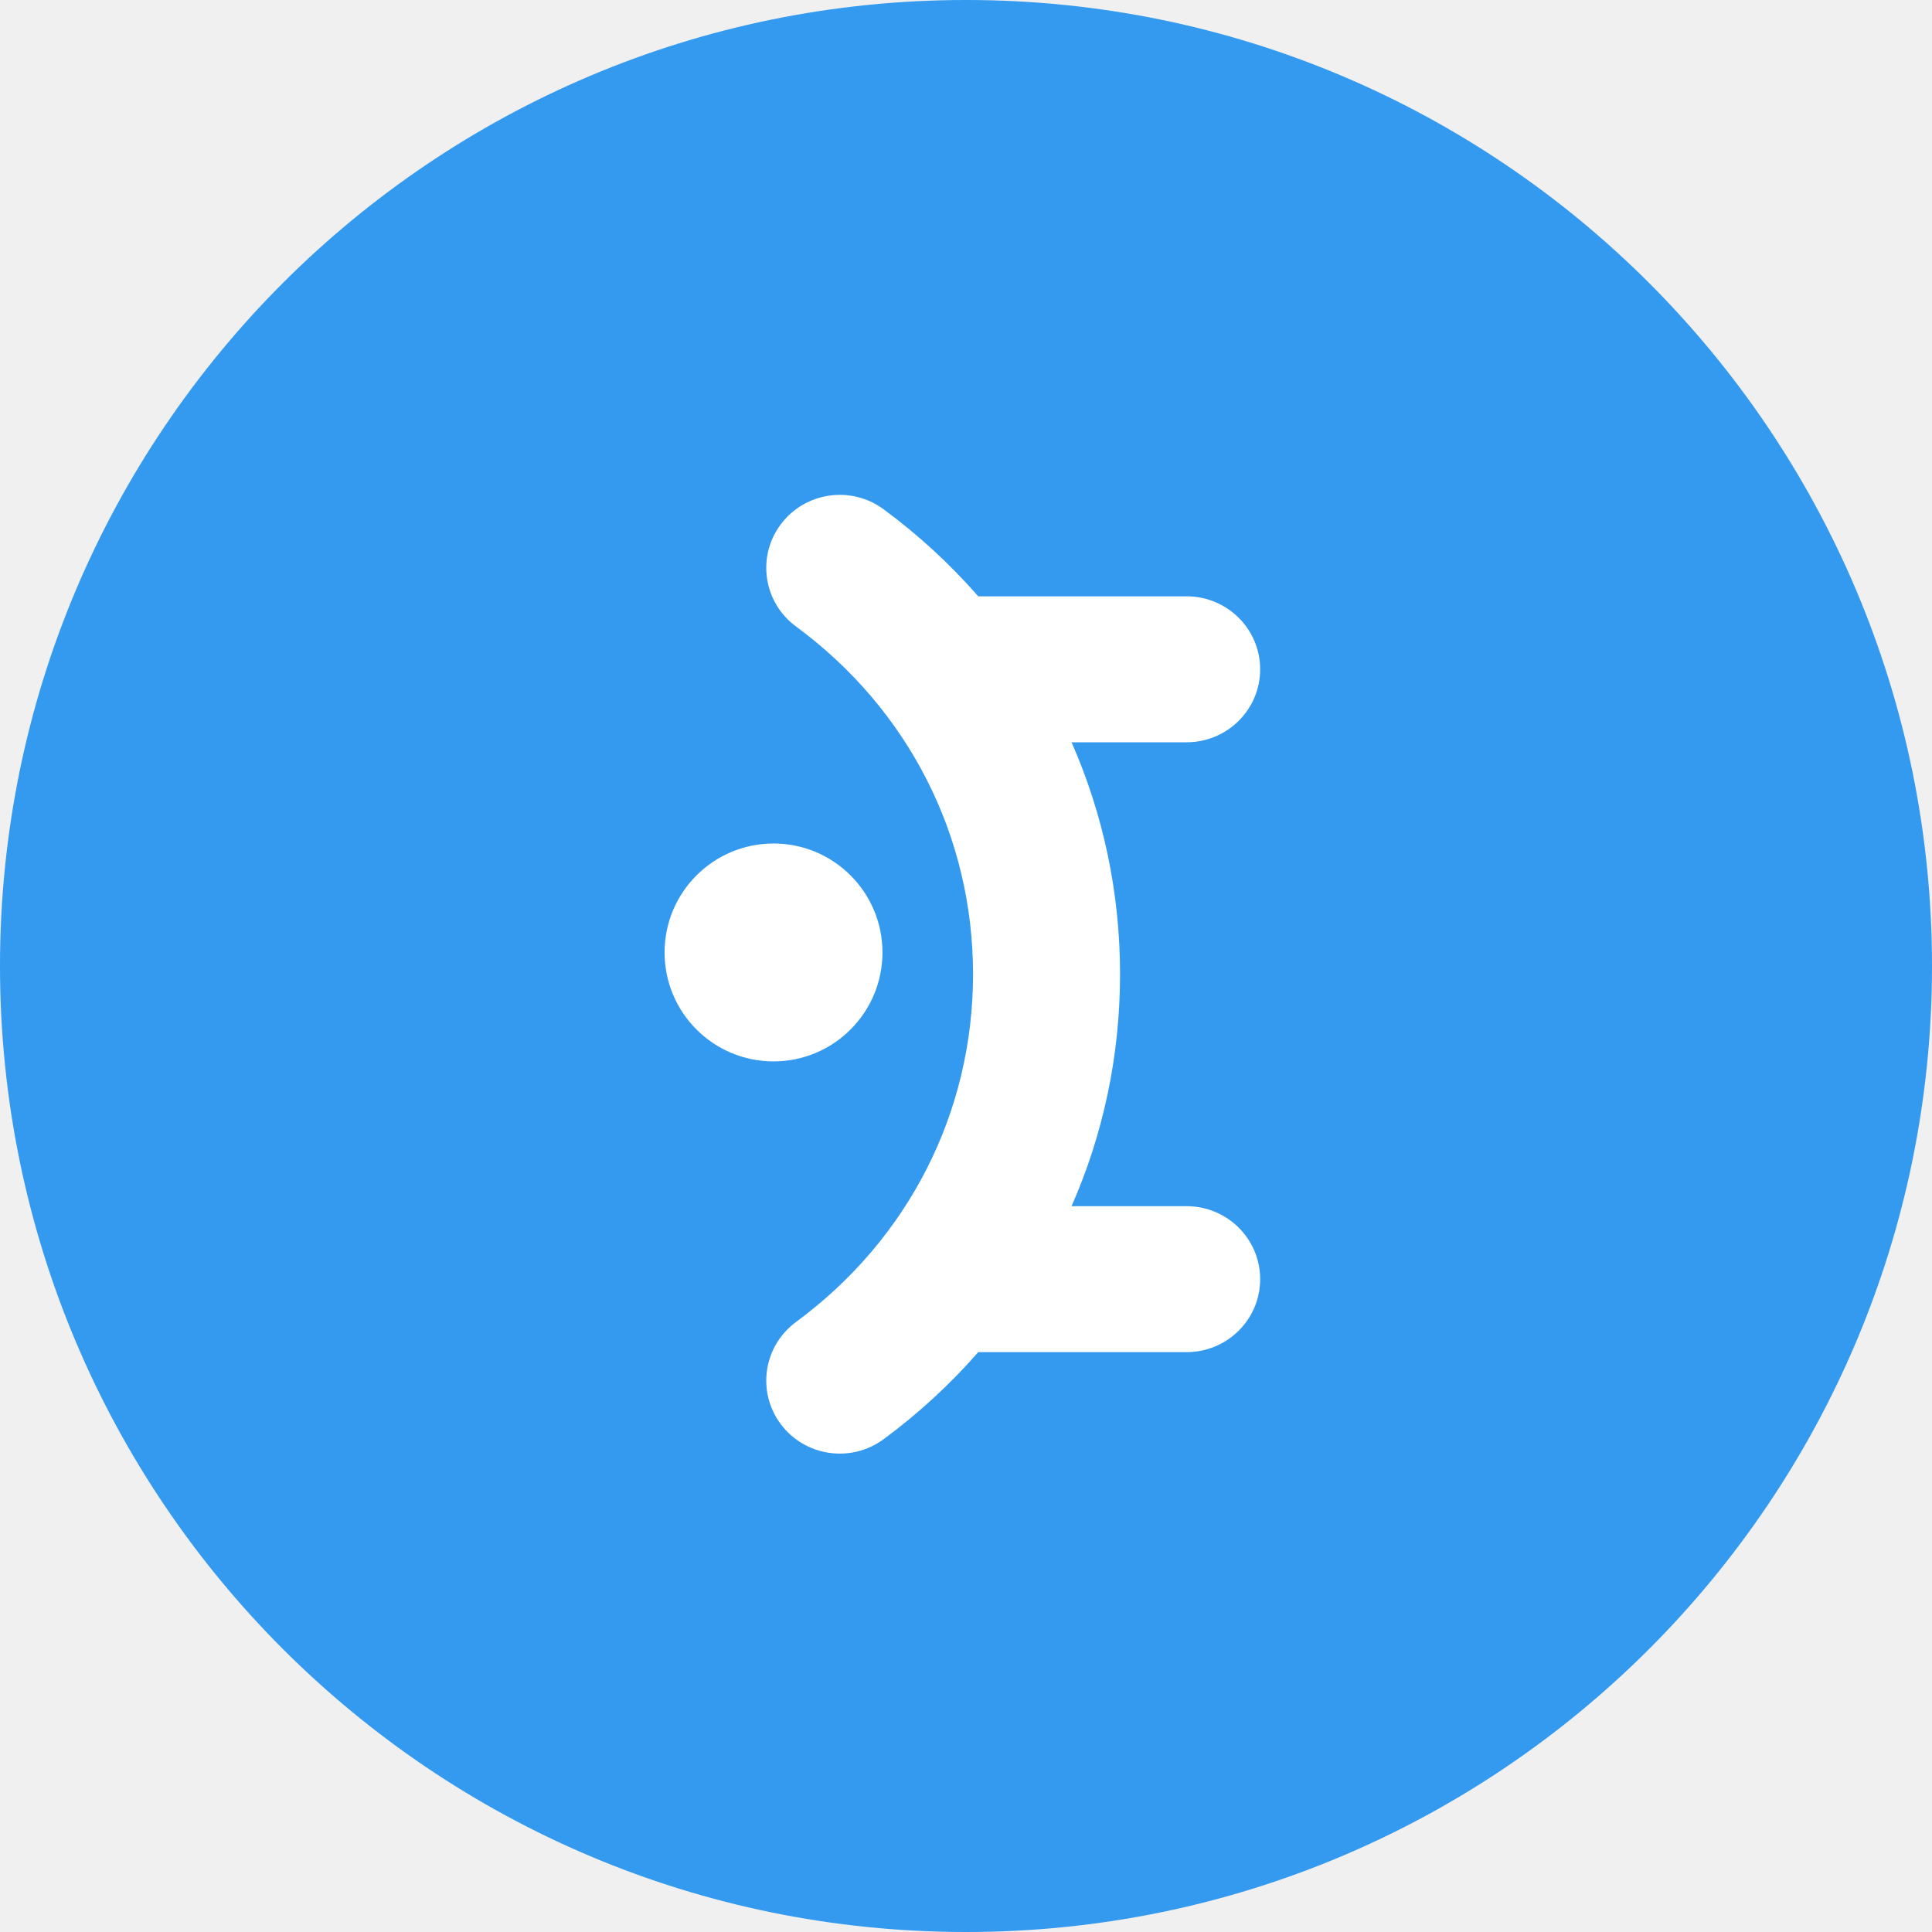
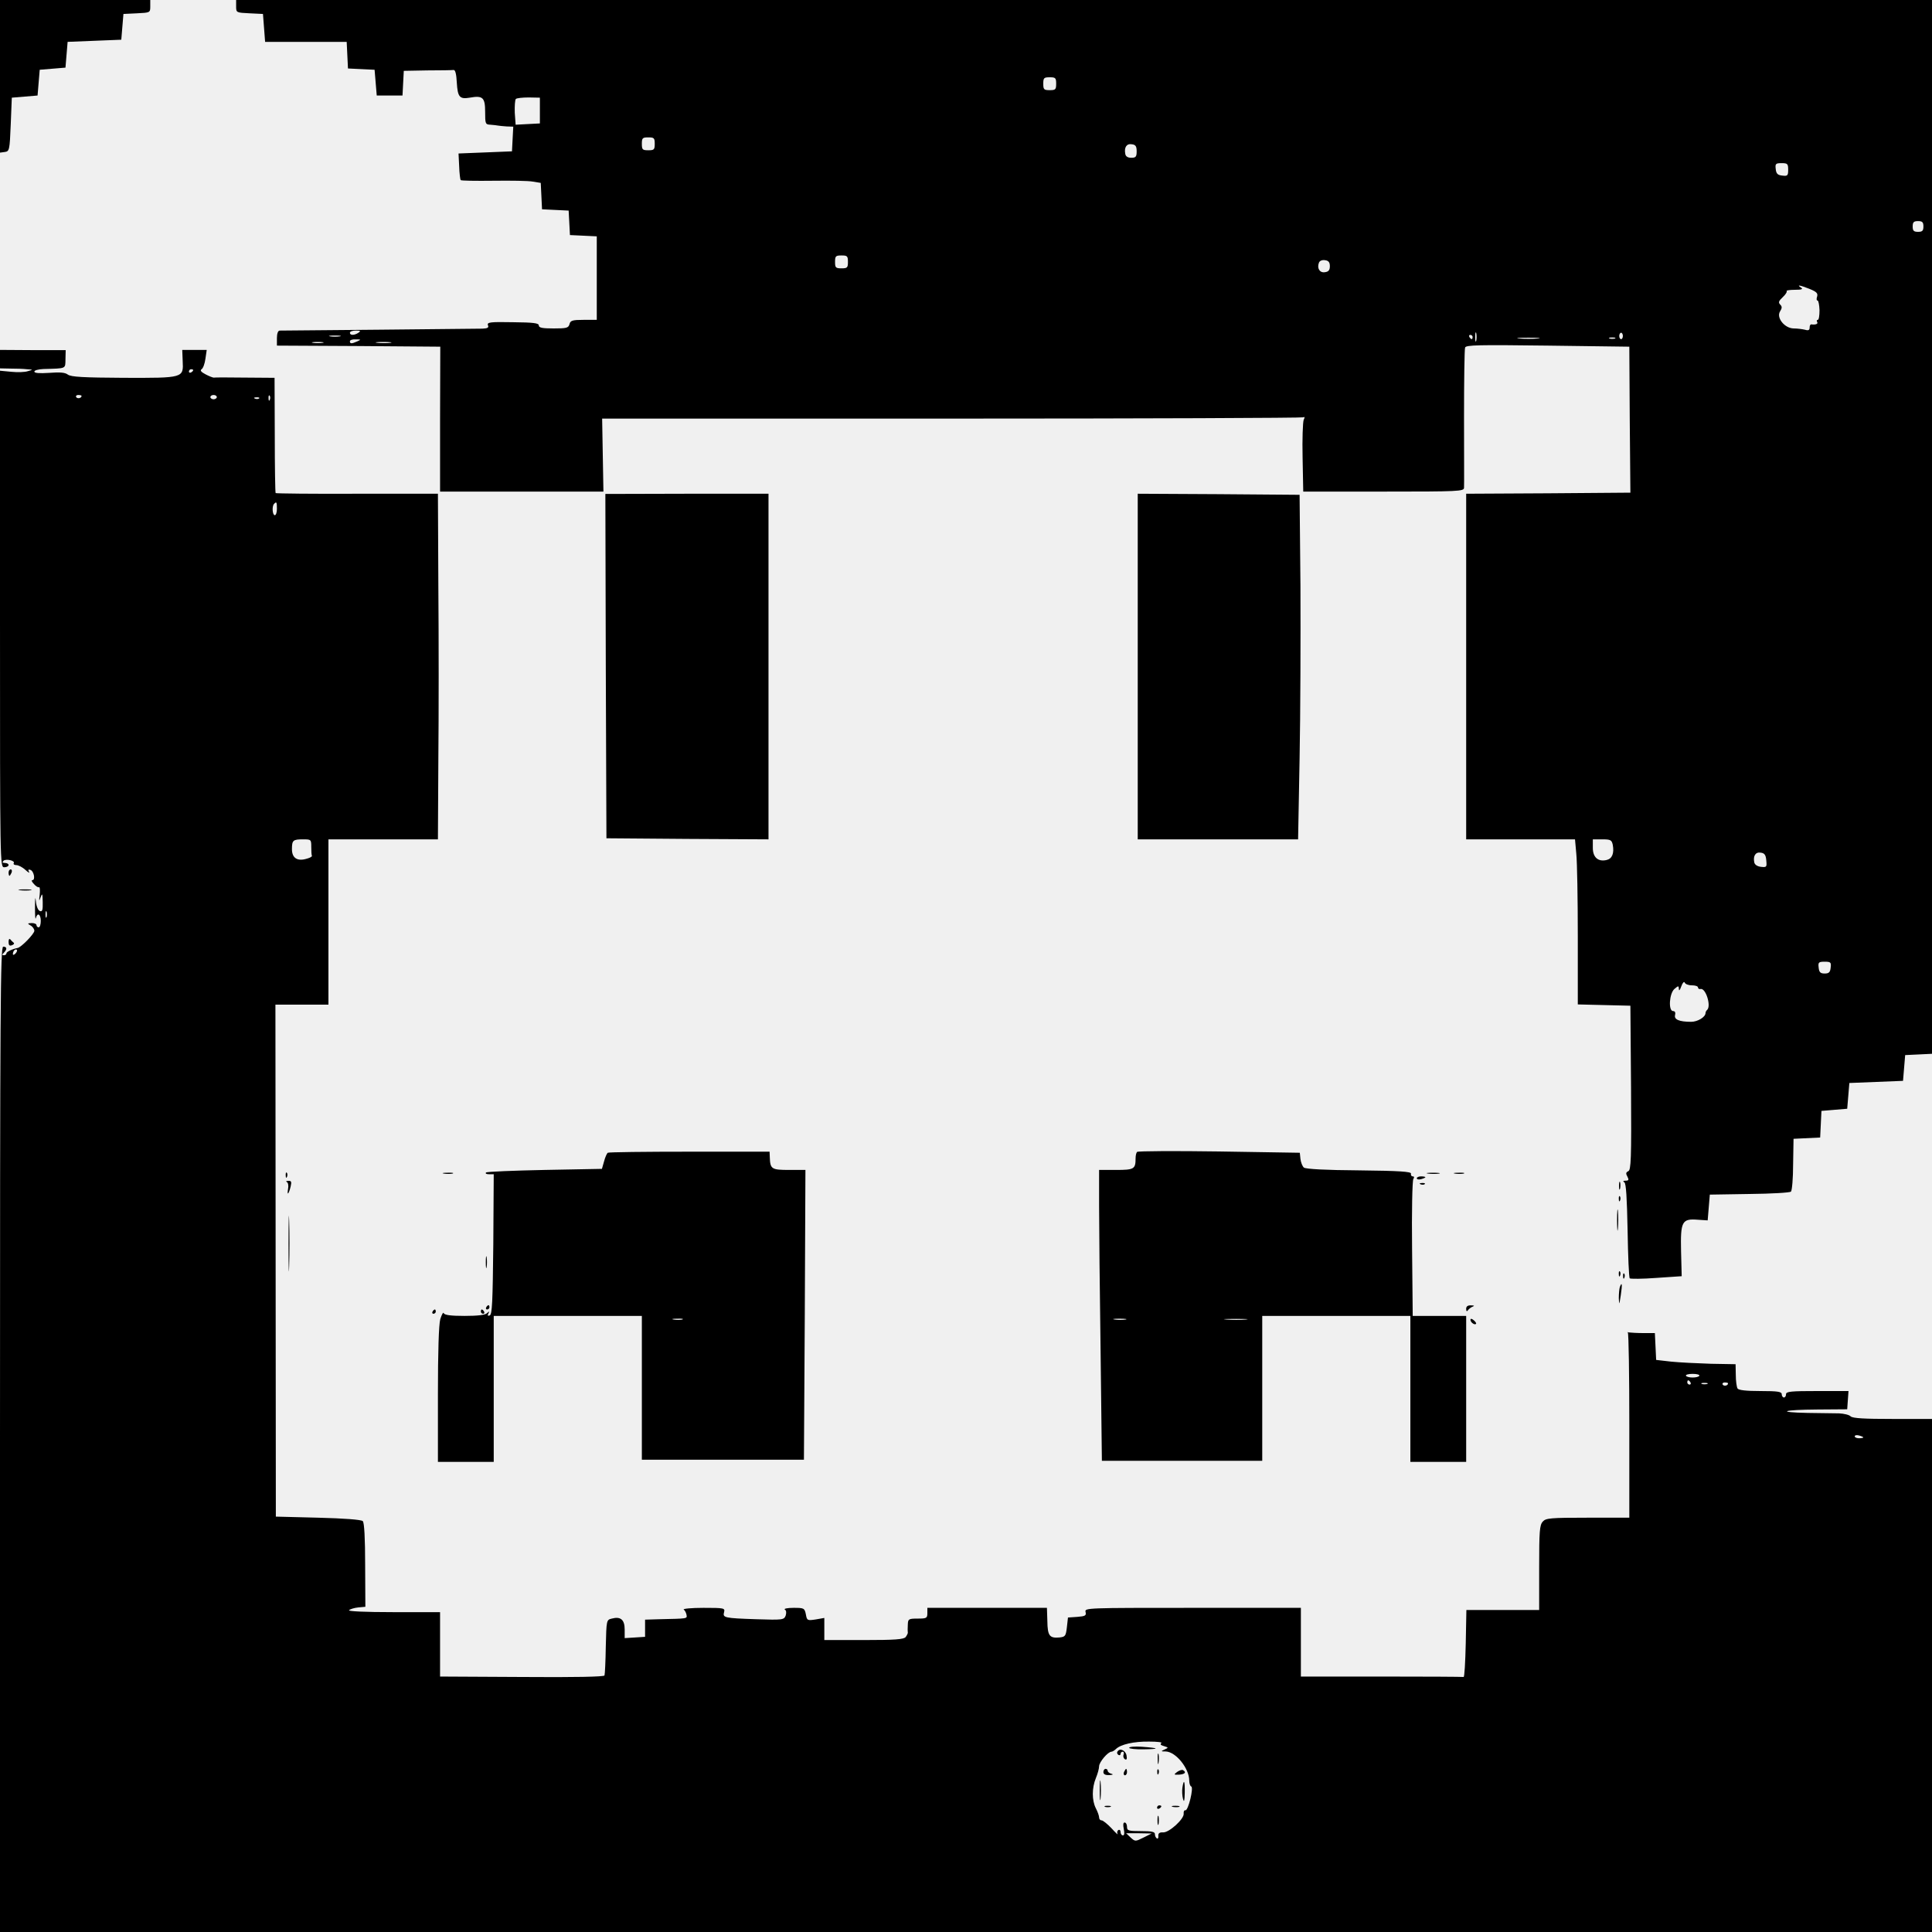
- <svg xmlns="http://www.w3.org/2000/svg" viewBox="0 0 500 500">
-   <g fill="none" fill-rule="evenodd">
-     <rect width="500" height="500" fill="#339AF0" rx="250" />
-     <g fill="#FFF">
-       <path fill-rule="nonzero" d="M202.055 135.706c-6.26 8.373-4.494 20.208 3.944 26.42 29.122 21.45 45.824 54.253 45.824 90.005 0 35.752-16.702 68.559-45.824 90.005-8.436 6.215-10.206 18.043-3.944 26.42 6.26 8.378 18.173 10.13 26.611 3.916a153.835 153.835 0 0024.509-22.54h53.93c10.506 0 19.023-8.455 19.023-18.885 0-10.43-8.517-18.886-19.023-18.886h-29.79c8.196-18.594 12.553-38.923 12.553-60.03s-4.357-41.436-12.552-60.03h29.79c10.505 0 19.022-8.455 19.022-18.885 0-10.43-8.517-18.886-19.023-18.886h-53.93a153.835 153.835 0 00-24.509-22.54c-8.438-6.215-20.351-4.46-26.61 3.916z" />
-       <path d="M171.992 246.492c0-15.572 12.624-28.195 28.196-28.195 15.572 0 28.195 12.623 28.195 28.195 0 15.572-12.623 28.196-28.195 28.196-15.572 0-28.196-12.624-28.196-28.196z" />
-     </g>
+ <svg xmlns="http://www.w3.org/2000/svg" version="1.0" width="900pt" height="900pt" viewBox="0 0 900 900" preserveAspectRatio="xMidYMid meet">
+   <g transform="translate(0,900) scale(0.1,-0.1)" fill="#000000" stroke="none">
+     <path d="M0 8644 l0 -355 22 3 c22 3 23 8 28 128 l5 125 60 5 60 5 5 60 5 60 60 5 60 5 5 60 5 60 125 5 125 5 5 60 5 60 63 3 c61 3 62 3 62 32 l0 30 -350 0 -350 0 0 -356z" />
+     <path d="M1100 8970 c0 -29 1 -29 63 -32 l62 -3 5 -65 5 -65 190 0 190 0 3 -62 3 -62 62 -3 62 -3 5 -60 5 -60 60 0 60 0 3 58 3 57 109 2 c61 0 116 1 123 2 8 1 13 -19 15 -59 4 -67 13 -78 60 -70 61 11 72 1 72 -66 0 -56 1 -59 25 -60 14 -1 30 -3 35 -4 6 -1 24 -3 40 -4 l31 -1 -3 -57 -3 -58 -124 -5 -125 -5 3 -60 c1 -33 5 -62 7 -64 3 -3 71 -4 152 -3 81 1 164 0 184 -4 l37 -6 3 -61 3 -62 62 -3 62 -3 3 -57 3 -57 63 -3 62 -3 0 -194 0 -195 -61 0 c-52 0 -62 -3 -66 -20 -5 -18 -14 -20 -74 -20 -52 0 -69 3 -69 14 0 11 -25 14 -121 15 -106 2 -121 0 -116 -14 5 -11 -1 -15 -26 -16 -37 -1 -926 -9 -944 -9 -8 0 -13 -14 -13 -35 l0 -35 381 -2 380 -3 -1 -337 0 -338 380 0 381 0 -3 170 -3 170 1629 0 c895 0 1633 3 1638 6 6 4 7 0 1 -12 -4 -11 -7 -90 -5 -176 l3 -158 375 0 c349 0 374 1 374 18 1 9 0 157 0 328 0 171 2 317 5 325 4 12 62 13 385 9 l380 -5 2 -340 3 -340 -383 -3 -382 -2 0 -805 0 -805 254 0 253 0 6 -67 c4 -38 7 -211 7 -385 l0 -317 123 -3 122 -3 3 -383 c2 -332 0 -383 -13 -388 -11 -5 -12 -11 -4 -25 8 -15 6 -19 -8 -19 -12 0 -14 -3 -6 -8 8 -5 12 -72 15 -224 2 -119 6 -219 10 -223 3 -3 59 -3 124 2 l118 8 -3 116 c-3 139 4 153 78 147 l46 -3 5 60 5 60 185 3 c101 1 188 6 193 11 5 5 10 62 10 127 l2 119 62 3 62 3 3 62 3 62 60 5 60 5 5 60 5 60 125 5 125 5 5 60 5 60 63 3 62 3 0 2454 0 2455 -3950 0 -3950 0 0 -30z m3820 -360 c0 -27 -3 -30 -30 -30 -27 0 -30 3 -30 30 0 27 3 30 30 30 27 0 30 -3 30 -30z m-2405 -125 l0 -60 -57 -3 -56 -3 -4 56 c-1 31 1 60 5 64 4 4 31 7 60 7 l52 -1 0 -60z m535 -155 c0 -27 -3 -30 -30 -30 -27 0 -30 3 -30 30 0 27 3 30 30 30 27 0 30 -3 30 -30z m2245 -35 c0 -25 -4 -30 -25 -30 -16 0 -26 6 -28 18 -6 30 6 49 30 45 18 -2 23 -9 23 -33z m3035 -86 c0 -27 -3 -30 -27 -27 -22 2 -29 9 -31 31 -3 24 0 27 27 27 28 0 31 -3 31 -31z m630 -264 c0 -20 -5 -25 -25 -25 -20 0 -25 5 -25 25 0 20 5 25 25 25 20 0 25 -5 25 -25z m-5010 -165 c0 -27 -3 -30 -30 -30 -27 0 -30 3 -30 30 0 27 3 30 30 30 27 0 30 -3 30 -30z m2245 -20 c0 -18 -6 -26 -23 -28 -24 -4 -38 18 -28 44 3 9 15 14 28 12 17 -2 23 -10 23 -28z m2235 -106 c32 -13 39 -20 35 -35 -4 -11 -3 -19 2 -19 4 0 8 -20 9 -45 0 -25 -3 -45 -8 -45 -5 0 -6 -4 -3 -10 6 -9 -8 -14 -27 -11 -5 0 -8 -6 -8 -15 0 -12 -6 -15 -22 -10 -13 3 -36 6 -53 6 -42 1 -81 50 -63 79 10 16 10 23 1 32 -10 10 -7 17 12 35 13 12 21 25 18 28 -4 3 14 6 38 6 32 0 40 3 29 10 -23 15 -5 12 40 -6z m-6760 -204 c-20 -13 -40 -13 -40 0 0 6 12 10 28 10 21 0 24 -2 12 -10z m5207 -37 c-3 -10 -5 -2 -5 17 0 19 2 27 5 18 2 -10 2 -26 0 -35z m683 22 c0 -8 -4 -15 -8 -15 -5 0 -9 7 -9 15 0 8 4 15 9 15 4 0 8 -7 8 -15z m-5977 -2 c-13 -2 -33 -2 -45 0 -13 2 -3 4 22 4 25 0 35 -2 23 -4z m5277 -3 c0 -5 -2 -10 -4 -10 -3 0 -8 5 -11 10 -3 6 -1 10 4 10 6 0 11 -4 11 -10z m303 -7 c-24 -2 -62 -2 -85 0 -24 2 -5 4 42 4 47 0 66 -2 43 -4z m360 0 c-7 -2 -19 -2 -25 0 -7 3 -2 5 12 5 14 0 19 -2 13 -5z m-5858 -13 c-27 -12 -35 -12 -35 0 0 6 12 10 28 9 24 0 25 -1 7 -9z m-162 -7 c-13 -2 -33 -2 -45 0 -13 2 -3 4 22 4 25 0 35 -2 23 -4z m315 0 c-15 -2 -42 -2 -60 0 -18 2 -6 4 27 4 33 0 48 -2 33 -4z m5695 -2339 c7 -39 -3 -64 -28 -70 -40 -10 -65 12 -65 56 l0 40 44 0 c39 0 44 -3 49 -26z m715 -72 c3 -31 2 -33 -25 -30 -17 2 -29 10 -31 21 -6 30 6 49 30 45 18 -2 24 -11 26 -36z m300 -499 c-2 -22 -8 -28 -28 -28 -20 0 -26 6 -28 28 -3 24 0 27 28 27 28 0 31 -3 28 -27z m-647 -83 c16 0 29 -4 29 -10 0 -5 5 -9 12 -7 24 5 50 -78 31 -97 -5 -4 -8 -11 -8 -15 0 -19 -37 -41 -67 -41 -56 0 -80 11 -75 31 3 12 0 19 -9 19 -23 0 -18 82 6 103 19 16 20 16 21 -1 0 -10 5 -4 11 13 6 17 13 24 16 18 2 -7 17 -13 33 -13z" />
+     <path d="M0 7327 l0 -43 48 -1 c26 0 61 -1 77 -3 30 -2 30 -2 5 -9 -14 -5 -49 -6 -77 -3 l-53 5 0 -1157 c0 -1149 0 -1156 20 -1156 11 0 20 5 20 10 0 6 -8 10 -17 10 -11 0 -14 3 -7 10 11 11 56 1 48 -11 -3 -5 3 -9 12 -9 10 0 29 -10 42 -22 14 -13 22 -17 17 -9 -5 9 -3 12 6 9 17 -5 25 -48 10 -48 -6 0 -3 -8 7 -18 9 -11 20 -17 24 -15 4 2 5 -14 3 -34 -4 -31 -3 -34 4 -13 8 21 9 18 10 -22 1 -38 -2 -46 -13 -42 -9 3 -17 23 -19 47 -2 24 -4 13 -4 -28 0 -38 1 -62 4 -52 7 28 23 19 23 -13 0 -16 -4 -30 -10 -30 -5 0 -10 5 -10 10 0 6 -10 10 -22 10 -21 -1 -21 -2 -6 -11 10 -5 18 -17 18 -25 0 -14 -61 -77 -78 -80 -25 -5 -52 -18 -52 -25 0 -5 -5 -9 -12 -9 -9 0 -9 3 0 12 16 16 15 28 -3 28 -13 0 -15 -268 -15 -2295 l0 -2295 4500 0 4500 0 0 1195 0 1195 -183 0 c-133 0 -186 3 -196 12 -6 7 -31 13 -54 14 -23 0 -89 1 -146 2 -152 3 -115 15 46 16 l138 1 3 43 3 42 -145 0 c-123 0 -146 -2 -146 -15 0 -8 -4 -15 -10 -15 -5 0 -10 7 -10 15 0 12 -18 15 -99 15 -67 0 -102 4 -107 12 -4 7 -8 35 -8 63 l-1 50 -115 2 c-63 2 -146 6 -185 10 l-70 8 -3 63 -3 62 -54 0 c-29 0 -59 2 -67 3 -7 2 -10 2 -5 0 4 -3 7 -198 7 -434 l0 -429 -193 0 c-175 0 -196 -2 -210 -18 -15 -16 -17 -46 -17 -215 l0 -197 -170 0 -169 0 -3 -157 c-2 -87 -6 -157 -10 -155 -5 1 -177 2 -383 2 l-375 0 0 160 0 160 -504 0 c-494 0 -504 0 -499 -19 4 -17 -1 -20 -38 -23 l-44 -3 -5 -45 c-5 -41 -7 -45 -35 -48 -46 -4 -55 8 -56 76 l-2 62 -278 0 -279 0 0 -25 c0 -23 -4 -25 -45 -25 -42 0 -45 -2 -46 -27 -1 -16 -1 -32 0 -37 1 -4 -4 -14 -10 -22 -9 -11 -50 -14 -195 -14 l-184 0 0 51 0 52 -40 -7 c-39 -6 -41 -5 -46 24 -6 29 -9 30 -58 30 -28 0 -46 -4 -40 -8 7 -4 8 -15 4 -28 -8 -20 -13 -21 -137 -17 -150 5 -157 7 -150 33 5 19 0 20 -96 20 -56 0 -97 -4 -92 -8 6 -4 11 -15 13 -24 3 -19 8 -18 -128 -21 l-65 -2 0 -40 0 -40 -47 -3 -48 -3 0 40 c0 46 -19 62 -60 51 -25 -6 -25 -7 -28 -130 -1 -69 -4 -129 -6 -135 -2 -6 -137 -9 -385 -7 l-381 2 0 150 0 150 -217 0 c-134 0 -213 4 -207 9 5 5 24 11 43 13 l33 3 -1 194 c0 124 -4 198 -11 205 -7 7 -88 13 -208 16 l-197 5 -1 1193 -1 1192 124 0 123 0 0 385 0 385 255 0 255 0 2 373 c2 204 2 567 0 805 l-2 432 -376 0 c-207 -1 -378 1 -380 3 -2 2 -4 123 -4 270 l-1 267 -137 1 c-75 1 -141 1 -145 0 -4 -1 -22 6 -39 15 -21 11 -27 18 -19 24 7 4 15 26 18 49 l6 41 -57 0 -57 0 2 -51 c4 -80 6 -80 -276 -79 -186 1 -244 4 -259 15 -13 10 -37 12 -87 8 -47 -3 -69 -1 -69 6 0 6 19 11 43 12 108 3 101 0 102 46 l1 42 -153 0 -153 1 0 -43z m900 -51 c0 -3 -4 -8 -10 -11 -5 -3 -10 -1 -10 4 0 6 5 11 10 11 6 0 10 -2 10 -4z m-520 -120 c0 -11 -19 -15 -25 -6 -3 5 1 10 9 10 9 0 16 -2 16 -4z m630 -6 c0 -5 -7 -10 -15 -10 -8 0 -15 5 -15 10 0 6 7 10 15 10 8 0 15 -4 15 -10z m247 -12 c-3 -8 -6 -5 -6 6 -1 11 2 17 5 13 3 -3 4 -12 1 -19z m-50 6 c-3 -3 -12 -4 -19 -1 -8 3 -5 6 6 6 11 1 17 -2 13 -5z m83 -514 c0 -16 -4 -30 -10 -30 -11 0 -14 43 -3 53 11 12 13 8 13 -23z m160 -1575 c0 -19 1 -38 3 -42 1 -4 -11 -10 -27 -14 -42 -12 -66 5 -66 45 0 42 5 46 52 46 37 0 38 -1 38 -35z m-1233 -327 c-3 -7 -5 -2 -5 12 0 14 2 19 5 13 2 -7 2 -19 0 -25z m-145 -170 c-7 -7 -12 -8 -12 -2 0 14 12 26 19 19 2 -3 -1 -11 -7 -17z m7844 -1967 c-3 -5 -17 -8 -31 -8 -14 0 -28 3 -31 8 -3 5 11 9 31 9 20 0 34 -4 31 -9z m-41 -31 c3 -5 1 -10 -4 -10 -6 0 -11 5 -11 10 0 6 2 10 4 10 3 0 8 -4 11 -10z m78 -7 c-7 -2 -19 -2 -25 0 -7 3 -2 5 12 5 14 0 19 -2 13 -5z m97 3 c0 -11 -19 -15 -25 -6 -3 5 1 10 9 10 9 0 16 -2 16 -4z m630 -252 c0 -2 -9 -4 -20 -4 -11 0 -20 4 -20 9 0 5 9 7 20 4 11 -3 20 -7 20 -9z m-3270 -1424 c-7 -5 -3 -10 12 -14 22 -7 22 -7 3 -16 -18 -8 -18 -9 6 -9 47 -2 109 -79 109 -136 0 -13 4 -25 9 -27 13 -4 -14 -114 -27 -111 -5 1 -9 -5 -8 -15 4 -24 -68 -90 -96 -88 -16 1 -23 -4 -22 -16 1 -10 -2 -15 -7 -12 -5 3 -9 12 -9 20 0 11 -15 14 -65 14 -58 0 -65 2 -65 20 0 11 -5 20 -11 20 -7 0 -8 -11 -4 -30 4 -19 3 -30 -4 -30 -6 0 -11 7 -11 16 0 8 -5 12 -10 9 -6 -4 -7 -12 -4 -18 4 -7 -9 5 -28 26 -19 20 -40 37 -46 37 -7 0 -12 6 -12 14 0 7 -7 27 -15 42 -19 37 -19 95 0 141 8 19 15 44 15 55 0 19 41 68 58 68 4 0 14 6 20 12 22 22 84 36 155 35 38 0 63 -3 57 -7z m-83 -440 c-38 -19 -39 -19 -60 0 l-21 20 60 0 59 -1 -38 -19z" />
+     <path d="M5260 858 c0 -4 30 -8 68 -7 77 1 73 6 -10 12 -32 2 -58 0 -58 -5z" />
+     <path d="M5206 841 c-4 -5 -2 -12 4 -16 5 -3 10 -1 10 4 0 6 4 11 10 11 5 0 7 -6 4 -14 -3 -8 0 -17 6 -21 8 -5 11 1 8 16 -3 24 -31 38 -42 20z" />
+     <path d="M5393 805 c0 -22 2 -30 4 -17 2 12 2 30 0 40 -3 9 -5 -1 -4 -23z" />
+     <path d="M5140 745 c0 -10 9 -15 28 -14 16 1 20 3 10 6 -10 2 -18 9 -18 14 0 5 -4 9 -10 9 -5 0 -10 -7 -10 -15z" />
+     <path d="M5236 745 c-3 -8 -1 -15 4 -15 6 0 10 7 10 15 0 8 -2 15 -4 15 -2 0 -6 -7 -10 -15z" />
+     <path d="M5391 744 c0 -11 3 -14 6 -6 3 7 2 16 -1 19 -3 4 -6 -2 -5 -13z" />
+     <path d="M5484 746 c-17 -13 -17 -14 9 -13 27 2 35 11 18 21 -4 3 -17 -1 -27 -8z" />
+     <path d="M5123 660 c0 -41 2 -58 4 -37 2 20 2 54 0 75 -2 20 -4 3 -4 -38z" />
+     <path d="M5508 672 c-2 -15 -1 -38 3 -52 5 -18 7 -10 8 28 1 56 -4 69 -11 24z" />
+     <path d="M5148 583 c6 -2 18 -2 25 0 6 3 1 5 -13 5 -14 0 -19 -2 -12 -5z" />
+     <path d="M5390 579 c0 -5 5 -7 10 -4 6 3 10 8 10 11 0 2 -4 4 -10 4 -5 0 -10 -5 -10 -11z" />
+     <path d="M5463 583 c9 -2 23 -2 30 0 6 3 -1 5 -18 5 -16 0 -22 -2 -12 -5z" />
+     <path d="M5392 520 c0 -19 2 -27 5 -17 2 9 2 25 0 35 -3 9 -5 1 -5 -18z" />
+     <path d="M2822 5897 l3 -802 378 -3 377 -2 0 805 0 805 -380 0 -380 -1 2 -802z" />
+     <path d="M5300 5895 l0 -805 373 0 374 0 7 378 c4 207 5 568 4 802 l-4 425 -377 3 -377 2 0 -805z" />
+     <path d="M40 4935 c0 -8 2 -15 4 -15 2 0 6 7 10 15 3 8 1 15 -4 15 -6 0 -10 -7 -10 -15z" />
+     <path d="M93 4853 c15 -2 37 -2 50 0 12 2 0 4 -28 4 -27 0 -38 -2 -22 -4z" />
+     <path d="M40 4612 c0 -15 4 -20 16 -15 9 3 12 9 7 12 -4 3 -11 10 -15 15 -5 5 -8 0 -8 -12z" />
+     <path d="M2831 3630 c-4 -3 -12 -21 -17 -40 l-10 -35 -266 -5 c-147 -3 -270 -8 -274 -12 -4 -5 2 -8 14 -8 l22 0 -2 -327 c-3 -268 -5 -327 -17 -331 -9 -3 -11 0 -6 9 6 11 5 12 -6 2 -8 -9 -45 -13 -105 -13 -65 0 -94 4 -97 13 -2 6 -9 -6 -16 -28 -7 -26 -11 -150 -11 -352 l0 -313 130 0 130 0 0 340 0 340 345 0 345 0 0 -335 0 -335 378 0 377 0 4 675 3 675 -76 0 c-82 0 -88 4 -90 59 l-1 26 -373 0 c-206 0 -377 -2 -381 -5z m347 -777 c-10 -2 -28 -2 -40 0 -13 2 -5 4 17 4 22 1 32 -1 23 -4z" />
+     <path d="M5297 3634 c-4 -4 -7 -17 -7 -30 0 -50 -7 -54 -91 -54 l-79 0 0 -168 c0 -93 3 -398 7 -678 l6 -509 374 0 373 0 0 338 0 337 345 0 345 0 0 -340 0 -340 130 0 130 0 0 340 0 340 -125 0 -124 0 -3 313 c-2 171 1 318 6 325 5 7 4 12 -3 12 -6 0 -10 6 -8 13 1 9 -53 13 -242 15 -153 1 -249 6 -257 13 -7 6 -14 24 -16 40 l-3 29 -375 6 c-207 3 -379 2 -383 -2z m-54 -781 c-13 -2 -35 -2 -50 0 -16 2 -5 4 22 4 28 0 40 -2 28 -4z m560 0 c-23 -2 -64 -2 -90 0 -26 2 -7 3 42 3 50 0 71 -1 48 -3z" />
+     <path d="M1331 3524 c0 -11 3 -14 6 -6 3 7 2 16 -1 19 -3 4 -6 -2 -5 -13z" />
+     <path d="M2068 3533 c12 -2 30 -2 40 0 9 3 -1 5 -23 4 -22 0 -30 -2 -17 -4z" />
+     <path d="M6653 3533 c15 -2 37 -2 50 0 12 2 0 4 -28 4 -27 0 -38 -2 -22 -4z" />
+     <path d="M6778 3533 c12 -2 30 -2 40 0 9 3 -1 5 -23 4 -22 0 -30 -2 -17 -4z" />
+     <path d="M6600 3511 c0 -5 9 -7 20 -4 11 3 20 7 20 9 0 2 -9 4 -20 4 -11 0 -20 -4 -20 -9z" />
+     <path d="M1336 3494 c6 -3 9 -17 6 -32 -6 -34 3 -26 12 11 5 22 3 27 -11 26 -10 0 -13 -3 -7 -5z" />
+     <path d="M7542 3475 c0 -16 2 -22 5 -12 2 9 2 23 0 30 -3 6 -5 -1 -5 -18z" />
+     <path d="M6618 3483 c7 -3 16 -2 19 1 4 3 -2 6 -13 5 -11 0 -14 -3 -6 -6z" />
+     <path d="M7541 3414 c0 -11 3 -14 6 -6 3 7 2 16 -1 19 -3 4 -6 -2 -5 -13z" />
+     <path d="M1344 3205 c0 -115 2 -161 3 -102 2 59 2 154 0 210 -1 56 -3 8 -3 -108z" />
+     <path d="M7533 3315 c0 -44 2 -61 4 -37 2 23 2 59 0 80 -2 20 -4 1 -4 -43z" />
+     <path d="M2263 3120 c0 -25 2 -35 4 -22 2 12 2 32 0 45 -2 12 -4 2 -4 -23z" />
+     <path d="M7541 3064 c0 -11 3 -14 6 -6 3 7 2 16 -1 19 -3 4 -6 -2 -5 -13z" />
+     <path d="M7561 3054 c0 -11 3 -14 6 -6 3 7 2 16 -1 19 -3 4 -6 -2 -5 -13z" />
+     <path d="M7546 3005 c-3 -9 -5 -33 -5 -53 2 -33 2 -32 9 13 8 53 6 66 -4 40z" />
+     <path d="M2265 2910 c-3 -5 -1 -10 4 -10 6 0 11 5 11 10 0 6 -2 10 -4 10 -3 0 -8 -4 -11 -10z" />
+     <path d="M6830 2903 c0 -11 3 -14 8 -7 4 6 14 14 22 17 10 4 8 6 -7 6 -16 1 -23 -5 -23 -16z" />
+     <path d="M2015 2890 c-3 -5 -1 -10 4 -10 6 0 11 5 11 10 0 6 -2 10 -4 10 -3 0 -8 -4 -11 -10z" />
+     <path d="M2240 2890 c0 -5 5 -10 11 -10 5 0 7 5 4 10 -3 6 -8 10 -11 10 -2 0 -4 -4 -4 -10z" />
+     <path d="M6850 2852 c0 -12 19 -26 26 -19 2 2 -2 10 -11 17 -9 8 -15 8 -15 2z" />
  </g>
</svg>
